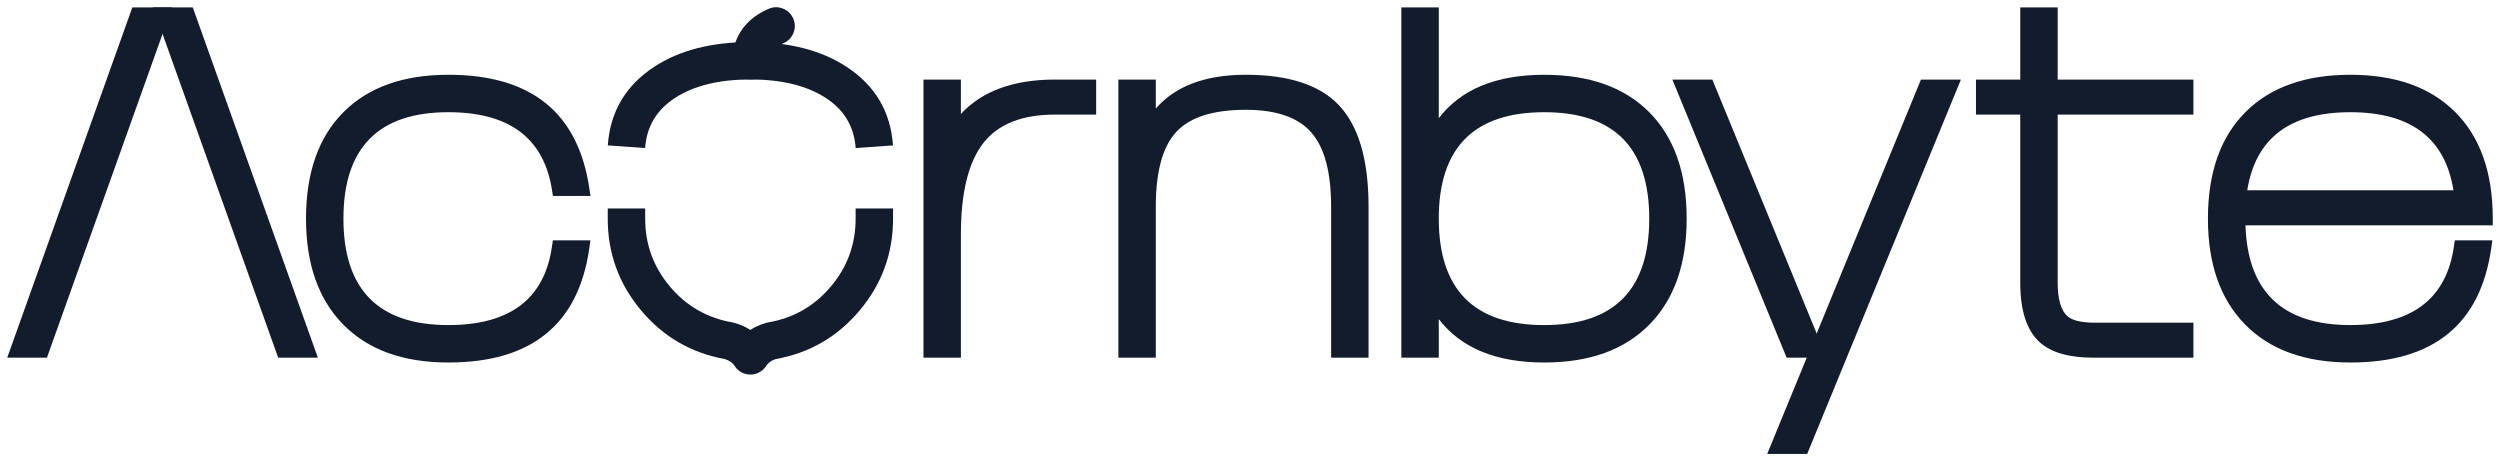
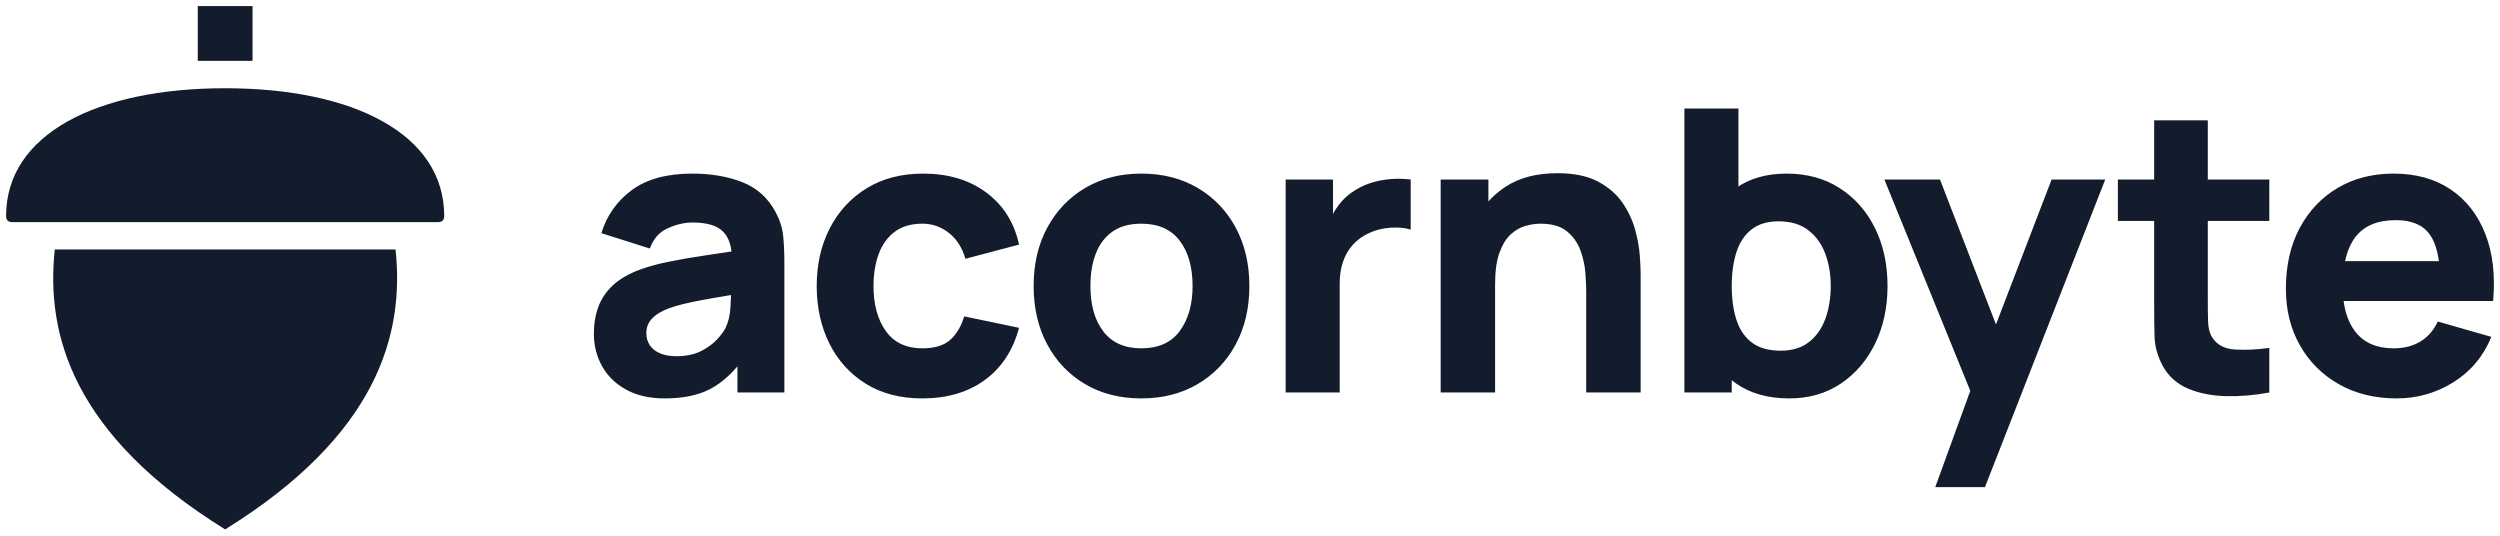
- <svg xmlns="http://www.w3.org/2000/svg" viewBox="-260.002 -47.927 519.422 95.820" role="img" aria-label="AcornByte">
-   <defs />
-   <path fill="#131c2d" d="M-220.928,-45.004 L-195.925,25.003 L-201.226,25.003 L-226.228,-45.004 Z" />
-   <path fill="#131c2d" d="M-219.62,-45.471 L-193.954,26.392 L-202.204,26.392 L-228.199,-46.392 L-219.949,-46.392 Z M-221.906,-43.615 L-224.257,-43.615 L-200.247,23.614 L-197.896,23.614 L-221.906,-43.615 Z" />
-   <path fill="#131c2d" d="M-231.528,-45.004 L-226.228,-45.004 L-251.23,25.003 L-256.531,25.003 Z" />
-   <path fill="#131c2d" d="M-224.257,-46.392 L-250.251,26.392 L-258.502,26.392 L-232.507,-46.392 L-224.257,-46.392 Z M-230.55,-43.615 L-254.56,23.614 L-252.209,23.614 L-228.199,-43.615 L-230.55,-43.615 Z" />
-   <path fill="#131c2d" d="M-166.833,-26.003 C-182.435,-26.003 -190.035,-18.803 -190.035,-2.501 C-190.035,13.2 -182.835,21.001 -166.833,21.001 C-153.232,21.001 -145.631,15.501 -143.931,3.4 L-138.93,3.4 C-141.031,18.201 -151.131,26.002 -166.833,26.002 C-185.135,26.002 -195.036,15.301 -195.036,-2.501 C-195.036,-21.103 -184.535,-31.004 -166.833,-31.004 C-150.631,-31.004 -141.031,-22.703 -138.93,-8.602 L-143.931,-8.602 C-145.731,-20.203 -152.932,-26.003 -166.833,-26.003 Z" />
-   <path fill="#131c2d" d="M-166.833,-24.614 Q-188.646,-24.614 -188.646,-2.501 Q-188.646,19.612 -166.833,19.612 Q-147.611,19.612 -145.306,3.206 L-145.138,2.011 L-137.33,2.011 L-137.555,3.595 Q-140.932,27.391 -166.833,27.391 Q-181.021,27.391 -188.793,19.394 Q-196.424,11.543 -196.424,-2.501 Q-196.424,-16.901 -188.551,-24.714 Q-180.812,-32.393 -166.833,-32.393 Q-141.07,-32.393 -137.557,-8.806 L-137.319,-7.213 L-145.121,-7.213 L-145.303,-8.389 Q-147.821,-24.614 -166.833,-24.614 Z M-166.833,-27.392 Q-146.129,-27.392 -142.763,-9.99 L-140.576,-9.99 Q-144.359,-29.615 -166.833,-29.615 Q-193.647,-29.615 -193.647,-2.501 Q-193.647,10.415 -186.801,17.458 Q-179.847,24.613 -166.833,24.613 Q-144.229,24.613 -140.564,4.789 L-142.746,4.789 Q-145.896,22.39 -166.833,22.39 Q-191.424,22.39 -191.424,-2.501 Q-191.424,-27.392 -166.833,-27.392 Z" />
-   <path fill="#131c2d" d="M-125.953,-4.609 L-125.953,-2.526 Q-125.967,5.468 -120.828,11.583 Q-115.689,17.697 -107.818,19.059 Q-107.613,19.094 -107.413,19.152 Q-105.572,19.678 -104.104,20.616 Q-102.641,19.678 -100.799,19.152 Q-100.597,19.094 -100.39,19.058 Q-92.512,17.704 -87.365,11.589 Q-82.219,5.473 -82.231,-2.52 L-82.231,-4.609 L-74.453,-4.609 L-74.453,-2.532 Q-74.437,8.305 -81.414,16.597 Q-88.314,24.795 -98.832,26.681 Q-100.194,27.116 -100.808,28.085 Q-101.265,28.805 -101.981,29.268 Q-103.334,30.142 -104.909,29.804 Q-106.484,29.466 -107.358,28.113 Q-107.999,27.122 -109.381,26.681 Q-119.892,24.785 -126.782,16.587 Q-133.75,8.297 -133.731,-2.526 L-133.731,-4.609 Z" />
-   <path fill="#131c2d" d="M-133.722,-17.717 Q-132.979,-28.221 -124.076,-34.049 Q-116.219,-39.193 -104.092,-39.193 Q-91.982,-39.193 -84.119,-34.05 Q-75.205,-28.219 -74.463,-17.717 L-82.221,-17.169 Q-82.691,-23.822 -88.377,-27.541 Q-94.3,-31.415 -104.092,-31.415 Q-113.899,-31.415 -119.816,-27.542 Q-125.493,-23.826 -125.963,-17.169 Z" />
-   <path fill="#131c2d" d="M-107.962,-35.685 Q-107.232,-43.113 -100.296,-46.098 Q-98.817,-46.735 -97.32,-46.139 Q-95.824,-45.544 -95.187,-44.064 Q-94.55,-42.584 -95.146,-41.088 Q-95.742,-39.591 -97.221,-38.954 Q-99.941,-37.784 -100.222,-34.923 Q-100.38,-33.32 -101.625,-32.298 Q-102.87,-31.276 -104.473,-31.434 Q-106.076,-31.592 -107.098,-32.837 Q-108.12,-34.082 -107.962,-35.685 Z" />
-   <path fill="#131c2d" d="M-66.748,-30.004 L-61.747,-30.004 L-61.747,-20.103 C-57.747,-26.703 -50.846,-30.004 -40.845,-30.004 L-33.644,-30.004 L-33.644,-25.503 L-40.845,-25.503 C-55.246,-25.503 -61.747,-17.402 -61.747,0.799 L-61.747,25.002 L-66.748,25.002 L-66.748,-30.004 Z" />
-   <path fill="#131c2d" d="M-60.358,-31.393 L-60.358,-24.253 Q-53.735,-31.393 -40.845,-31.393 L-32.256,-31.393 L-32.256,-24.114 L-40.845,-24.114 Q-50.989,-24.114 -55.61,-18.312 Q-60.358,-12.351 -60.358,0.799 L-60.358,26.391 L-68.136,26.391 L-68.136,-31.393 L-60.358,-31.393 Z M-65.359,-28.615 L-65.359,23.613 L-63.136,23.613 L-63.136,0.799 Q-63.136,-26.892 -40.845,-26.892 L-35.033,-26.892 L-35.033,-28.615 L-40.845,-28.615 Q-54.964,-28.615 -60.559,-19.383 L-63.136,-20.103 L-63.136,-28.615 L-65.359,-28.615 Z" />
-   <path fill="#131c2d" d="M-1.15,-26.503 C-15.551,-26.503 -21.252,-20.303 -21.252,-5.001 L-21.252,25.002 L-26.252,25.002 L-26.252,-30.004 L-21.252,-30.004 L-21.252,-20.803 C-17.851,-27.503 -11.451,-31.004 -1.15,-31.004 C15.052,-31.004 22.952,-24.503 22.952,-5.001 L22.952,25.002 L17.952,25.002 L17.952,-5.001 C17.952,-19.702 12.552,-26.503 -1.15,-26.503 Z" />
-   <path fill="#131c2d" d="M-1.15,-25.114 Q-11.328,-25.114 -15.585,-20.544 Q-19.863,-15.951 -19.863,-5.001 L-19.863,26.391 L-27.641,26.391 L-27.641,-31.393 L-19.863,-31.393 L-19.863,-25.37 Q-13.779,-32.393 -1.15,-32.393 Q11.958,-32.393 17.966,-26.29 Q24.341,-19.816 24.341,-5.001 L24.341,26.391 L16.563,26.391 L16.563,-5.001 Q16.563,-15.65 12.489,-20.356 Q8.37,-25.114 -1.15,-25.114 Z M-1.15,-27.892 Q19.341,-27.892 19.341,-5.001 L19.341,23.613 L21.563,23.613 L21.563,-5.001 Q21.563,-18.678 15.987,-24.341 Q10.795,-29.615 -1.15,-29.615 Q-15.222,-29.615 -20.013,-20.174 L-22.641,-20.803 L-22.641,-28.615 L-24.863,-28.615 L-24.863,23.613 L-22.641,23.613 L-22.641,-5.001 Q-22.641,-17.044 -17.618,-22.437 Q-12.537,-27.892 -1.15,-27.892 Z" />
-   <path fill="#131c2d" d="M37.542,13.402 L37.542,25.003 L32.541,25.003 L32.541,-45.004 L37.542,-45.004 L37.542,-18.401 C41.342,-26.502 48.843,-31.002 60.844,-31.002 C78.546,-31.002 89.047,-21.101 89.047,-2.499 C89.047,15.302 79.146,26.003 60.844,26.003 C49.143,26.003 41.442,21.703 37.542,13.402 Z M60.844,21.003 C76.846,21.003 84.046,13.202 84.046,-2.499 C84.046,-18.801 76.446,-26.002 60.844,-26.002 C44.742,-26.002 37.542,-18.201 37.542,-2.499 C37.542,13.802 45.242,21.003 60.844,21.003 Z" />
-   <path fill="#131c2d" d="M38.931,18.371 L38.931,26.392 L31.152,26.392 L31.152,-46.392 L38.931,-46.392 L38.931,-23.374 Q45.854,-32.391 60.844,-32.391 Q74.823,-32.391 82.562,-24.712 Q90.435,-16.9 90.435,-2.499 Q90.435,11.544 82.804,19.396 Q75.032,27.392 60.844,27.392 Q45.859,27.392 38.931,18.371 Z M36.153,13.402 L38.799,12.811 Q44.345,24.614 60.844,24.614 Q73.858,24.614 80.812,17.459 Q87.658,10.417 87.658,-2.499 Q87.658,-29.613 60.844,-29.613 Q44.336,-29.613 38.799,-17.811 L36.153,-18.401 L36.153,-43.615 L33.93,-43.615 L33.93,23.614 L36.153,23.614 Z M60.844,22.392 Q36.153,22.392 36.153,-2.499 Q36.153,-27.39 60.844,-27.39 Q85.435,-27.39 85.435,-2.499 Q85.435,22.392 60.844,22.392 Z M60.844,19.614 Q82.657,19.614 82.657,-2.499 Q82.657,-24.613 60.844,-24.613 Q38.931,-24.613 38.931,-2.499 Q38.931,19.614 60.844,19.614 Z" />
-   <path fill="#131c2d" d="M94.837,-30.004 L117.439,25.002 L112.139,25.002 L89.537,-30.004 Z" />
-   <path fill="#131c2d" d="M96.122,-30.532 L119.512,26.391 L111.208,26.391 L87.464,-31.393 L95.768,-31.393 Z M93.906,-28.615 L91.609,-28.615 L113.07,23.613 L115.367,23.613 L93.906,-28.615 Z" />
-   <path fill="#131c2d" d="M140.042,-30.004 L145.341,-30.004 L114.539,45.004 L109.238,45.004 Z" />
-   <path fill="#131c2d" d="M147.413,-31.393 L115.47,46.393 L107.166,46.393 L139.11,-31.393 L147.413,-31.393 Z M140.973,-28.615 L111.31,43.615 L113.608,43.615 L143.27,-28.615 L140.973,-28.615 Z" />
-   <path fill="#131c2d" d="M161.132,10.802 L161.132,-25.502 L151.931,-25.502 L151.931,-30.002 L161.132,-30.002 L161.132,-45.004 L166.132,-45.004 L166.132,-30.002 L194.335,-30.002 L194.335,-25.502 L166.132,-25.502 L166.132,10.802 C166.132,19.603 170.233,20.503 175.233,20.503 L194.335,20.503 L194.335,25.003 L175.033,25.003 C166.132,25.003 161.132,22.203 161.132,10.802 Z" />
-   <path fill="#131c2d" d="M159.743,10.802 L159.743,-24.113 L150.542,-24.113 L150.542,-31.391 L159.743,-31.391 L159.743,-46.392 L167.521,-46.392 L167.521,-31.391 L195.724,-31.391 L195.724,-24.113 L167.521,-24.113 L167.521,10.802 Q167.521,16.138 169.677,17.87 Q171.227,19.114 175.233,19.114 L195.724,19.114 L195.724,26.392 L175.033,26.392 Q167.353,26.392 163.816,23.21 Q159.743,19.547 159.743,10.802 Z M162.521,10.802 Q162.521,18.309 165.674,21.145 Q168.419,23.614 175.033,23.614 L192.946,23.614 L192.946,21.892 L175.233,21.892 Q164.743,21.892 164.743,10.802 L164.743,-26.89 L192.946,-26.89 L192.946,-28.613 L164.743,-28.613 L164.743,-43.615 L162.521,-43.615 L162.521,-28.613 L153.32,-28.613 L153.32,-26.89 L162.521,-26.89 Z" />
-   <path fill="#131c2d" d="M200.125,-2.501 C200.125,-21.103 210.626,-31.004 228.328,-31.004 C246.03,-31.004 256.531,-21.103 256.531,-2.501 L205.126,-2.501 C205.126,13.2 212.326,21.001 228.328,21.001 C241.929,21.001 249.53,15.501 251.23,3.4 L256.231,3.4 C254.131,18.201 244.03,26.002 228.328,26.002 C210.026,26.002 200.125,15.301 200.125,-2.501 Z M251.33,-7.001 C249.93,-20.103 242.43,-26.003 228.328,-26.003 C214.227,-26.003 206.726,-20.103 205.326,-7.001 Z" />
-   <path fill="#131c2d" d="M198.736,-2.501 Q198.736,-16.901 206.61,-24.714 Q214.349,-32.393 228.328,-32.393 Q242.307,-32.393 250.046,-24.714 Q257.92,-16.901 257.92,-2.501 L257.92,-1.112 L206.537,-1.112 Q207.211,19.612 228.328,19.612 Q247.55,19.612 249.855,3.206 L250.023,2.011 L257.83,2.011 L257.606,3.595 Q254.23,27.391 228.328,27.391 Q214.14,27.391 206.368,19.394 Q198.736,11.543 198.736,-2.501 Z M201.514,-2.501 Q201.514,10.415 208.359,17.458 Q215.314,24.613 228.328,24.613 Q250.932,24.613 254.597,4.789 L252.415,4.789 Q249.265,22.39 228.328,22.39 Q203.737,22.39 203.737,-2.501 L203.737,-3.89 L255.124,-3.89 Q254.446,-29.615 228.328,-29.615 Q201.514,-29.615 201.514,-2.501 Z M252.875,-5.612 L203.781,-5.612 L203.945,-7.149 Q206.108,-27.392 228.328,-27.392 Q250.548,-27.392 252.711,-7.149 Z M249.746,-8.39 Q247.179,-24.614 228.328,-24.614 Q209.477,-24.614 206.91,-8.39 L249.746,-8.39 Z" />
+ <svg xmlns="http://www.w3.org/2000/svg" role="img" aria-label="AcornByte" viewBox="13.000 9.000 410.835 88.000">
+   <g>
+     <path d="M22 50 H78 C79.5 64 75 80.5 50 96 C25 80.5 20.5 64 22 50 Z" fill="#131c2d" />
+     <path d="M14 44.5 C14 31 29 23.5 50 23.5 C71 23.5 86 31 86 44.5 Q86 45.5 85 45.5 H15 Q14 45.5 14 44.5 Z" fill="#131c2d" />
+     <rect x="45.5" y="10" width="9" height="9" fill="#131c2d" />
+   </g>
+   <g transform="translate(108.00 73.50)">
+     <path transform="translate(0.00 0)" fill="#131c2d" d="M14.259 0.972Q10.5 0.972 7.891 -0.47Q5.282 -1.912 3.938 -4.326Q2.593 -6.741 2.593 -9.657Q2.593 -12.088 3.338 -14.097Q4.083 -16.106 5.752 -17.646Q7.421 -19.185 10.241 -20.222Q12.185 -20.935 14.875 -21.486Q17.565 -22.037 20.968 -22.539Q24.37 -23.042 28.454 -23.657L25.278 -21.907Q25.278 -25.019 23.787 -26.477Q22.296 -27.935 18.796 -27.935Q16.852 -27.935 14.745 -26.995Q12.639 -26.056 11.796 -23.657L3.824 -26.185Q5.153 -30.528 8.815 -33.25Q12.477 -35.972 18.796 -35.972Q23.431 -35.972 27.028 -34.546Q30.625 -33.12 32.472 -29.62Q33.509 -27.676 33.704 -25.731Q33.898 -23.787 33.898 -21.389V0.0H26.185V-7.194L27.287 -5.704Q24.727 -2.171 21.762 -0.6Q18.796 0.972 14.259 0.972ZM16.139 -5.963Q18.569 -5.963 20.238 -6.822Q21.907 -7.681 22.896 -8.782Q23.884 -9.884 24.241 -10.63Q24.921 -12.056 25.035 -13.951Q25.148 -15.847 25.148 -17.111L27.741 -16.463Q23.819 -15.815 21.389 -15.377Q18.958 -14.94 17.468 -14.583Q15.977 -14.227 14.843 -13.806Q13.546 -13.287 12.752 -12.688Q11.958 -12.088 11.586 -11.375Q11.213 -10.662 11.213 -9.787Q11.213 -8.588 11.812 -7.729Q12.412 -6.87 13.514 -6.417Q14.616 -5.963 16.139 -5.963Z M56.583 0.972Q51.139 0.972 47.25 -1.458Q43.361 -3.889 41.287 -8.069Q39.213 -12.25 39.213 -17.5Q39.213 -22.815 41.368 -26.995Q43.523 -31.176 47.444 -33.574Q51.366 -35.972 56.713 -35.972Q62.903 -35.972 67.1 -32.845Q71.296 -29.718 72.463 -24.306L63.648 -21.972Q62.87 -24.694 60.942 -26.218Q59.014 -27.741 56.583 -27.741Q53.796 -27.741 52.014 -26.396Q50.231 -25.051 49.389 -22.734Q48.546 -20.417 48.546 -17.5Q48.546 -12.931 50.572 -10.095Q52.597 -7.259 56.583 -7.259Q59.565 -7.259 61.12 -8.62Q62.676 -9.981 63.454 -12.509L72.463 -10.63Q70.972 -5.056 66.824 -2.042Q62.676 0.972 56.583 0.972Z M92.556 0.972Q87.273 0.972 83.287 -1.394Q79.301 -3.759 77.081 -7.924Q74.861 -12.088 74.861 -17.5Q74.861 -22.977 77.13 -27.141Q79.398 -31.306 83.384 -33.639Q87.37 -35.972 92.556 -35.972Q97.838 -35.972 101.84 -33.606Q105.843 -31.241 108.079 -27.076Q110.315 -22.912 110.315 -17.5Q110.315 -12.056 108.062 -7.891Q105.81 -3.727 101.808 -1.377Q97.806 0.972 92.556 0.972ZM92.556 -7.259Q96.801 -7.259 98.891 -10.127Q100.981 -12.995 100.981 -17.5Q100.981 -22.167 98.859 -24.954Q96.736 -27.741 92.556 -27.741Q89.671 -27.741 87.824 -26.444Q85.977 -25.148 85.086 -22.847Q84.194 -20.546 84.194 -17.5Q84.194 -12.801 86.317 -10.03Q88.44 -7.259 92.556 -7.259Z M116.278 0.0V-35.0H124.056V-26.444L123.213 -27.546Q123.894 -29.361 125.028 -30.852Q126.162 -32.343 127.815 -33.315Q129.079 -34.093 130.569 -34.53Q132.06 -34.968 133.648 -35.081Q135.236 -35.194 136.824 -35.0V-26.769Q135.366 -27.222 133.438 -27.076Q131.509 -26.931 129.954 -26.185Q128.398 -25.472 127.329 -24.289Q126.259 -23.106 125.708 -21.502Q125.157 -19.898 125.157 -17.889V0.0Z M165.667 0.0V-16.528Q165.667 -17.727 165.537 -19.59Q165.407 -21.454 164.727 -23.333Q164.046 -25.213 162.507 -26.477Q160.968 -27.741 158.148 -27.741Q157.014 -27.741 155.718 -27.384Q154.421 -27.028 153.287 -26.007Q152.153 -24.986 151.424 -23.009Q150.694 -21.032 150.694 -17.759L145.639 -20.157Q145.639 -24.306 147.324 -27.935Q149.009 -31.565 152.396 -33.801Q155.782 -36.037 160.935 -36.037Q165.051 -36.037 167.644 -34.644Q170.236 -33.25 171.678 -31.111Q173.12 -28.972 173.736 -26.655Q174.352 -24.338 174.481 -22.426Q174.611 -20.514 174.611 -19.639V0.0ZM141.75 0.0V-35.0H149.593V-23.398H150.694V0.0Z M199.046 0.972Q193.829 0.972 190.329 -1.458Q186.829 -3.889 185.062 -8.069Q183.296 -12.25 183.296 -17.5Q183.296 -22.75 185.046 -26.931Q186.796 -31.111 190.199 -33.542Q193.602 -35.972 198.593 -35.972Q203.616 -35.972 207.343 -33.574Q211.069 -31.176 213.127 -27.012Q215.185 -22.847 215.185 -17.5Q215.185 -12.25 213.16 -8.069Q211.134 -3.889 207.505 -1.458Q203.875 0.972 199.046 0.972ZM181.806 0.0V-46.667H190.685V-23.981H189.583V0.0ZM197.62 -6.87Q200.472 -6.87 202.287 -8.296Q204.102 -9.722 204.977 -12.137Q205.852 -14.551 205.852 -17.5Q205.852 -20.417 204.944 -22.831Q204.037 -25.245 202.141 -26.688Q200.245 -28.13 197.296 -28.13Q194.542 -28.13 192.84 -26.801Q191.139 -25.472 190.361 -23.074Q189.583 -20.676 189.583 -17.5Q189.583 -14.324 190.361 -11.926Q191.139 -9.528 192.905 -8.199Q194.671 -6.87 197.62 -6.87Z M223.028 15.556 229.769 -2.981 229.898 2.463 214.667 -35.0H223.806L234.046 -8.491H231.972L242.148 -35.0H250.963L231.194 15.556Z M277.926 0.0Q274.296 0.681 270.812 0.6Q267.329 0.519 264.59 -0.632Q261.852 -1.782 260.426 -4.343Q259.13 -6.741 259.065 -9.22Q259.0 -11.699 259.0 -14.843V-44.722H267.815V-15.361Q267.815 -13.319 267.863 -11.683Q267.912 -10.046 268.528 -9.074Q269.694 -7.227 272.255 -7.065Q274.815 -6.903 277.926 -7.324ZM253.037 -28.194V-35.0H277.926V-28.194Z M298.861 0.972Q293.481 0.972 289.382 -1.345Q285.282 -3.662 282.965 -7.729Q280.648 -11.796 280.648 -17.046Q280.648 -22.782 282.917 -27.028Q285.185 -31.273 289.171 -33.623Q293.157 -35.972 298.343 -35.972Q303.852 -35.972 307.708 -33.38Q311.565 -30.787 313.412 -26.088Q315.259 -21.389 314.708 -15.037H305.991V-18.278Q305.991 -23.625 304.289 -25.975Q302.588 -28.324 298.731 -28.324Q294.227 -28.324 292.104 -25.586Q289.981 -22.847 289.981 -17.5Q289.981 -12.606 292.104 -9.933Q294.227 -7.259 298.343 -7.259Q300.935 -7.259 302.782 -8.394Q304.63 -9.528 305.602 -11.667L314.417 -9.139Q312.44 -4.343 308.178 -1.685Q303.917 0.972 298.861 0.972ZM287.259 -15.037V-21.583H310.463V-15.037Z" />
+   </g>
</svg>
